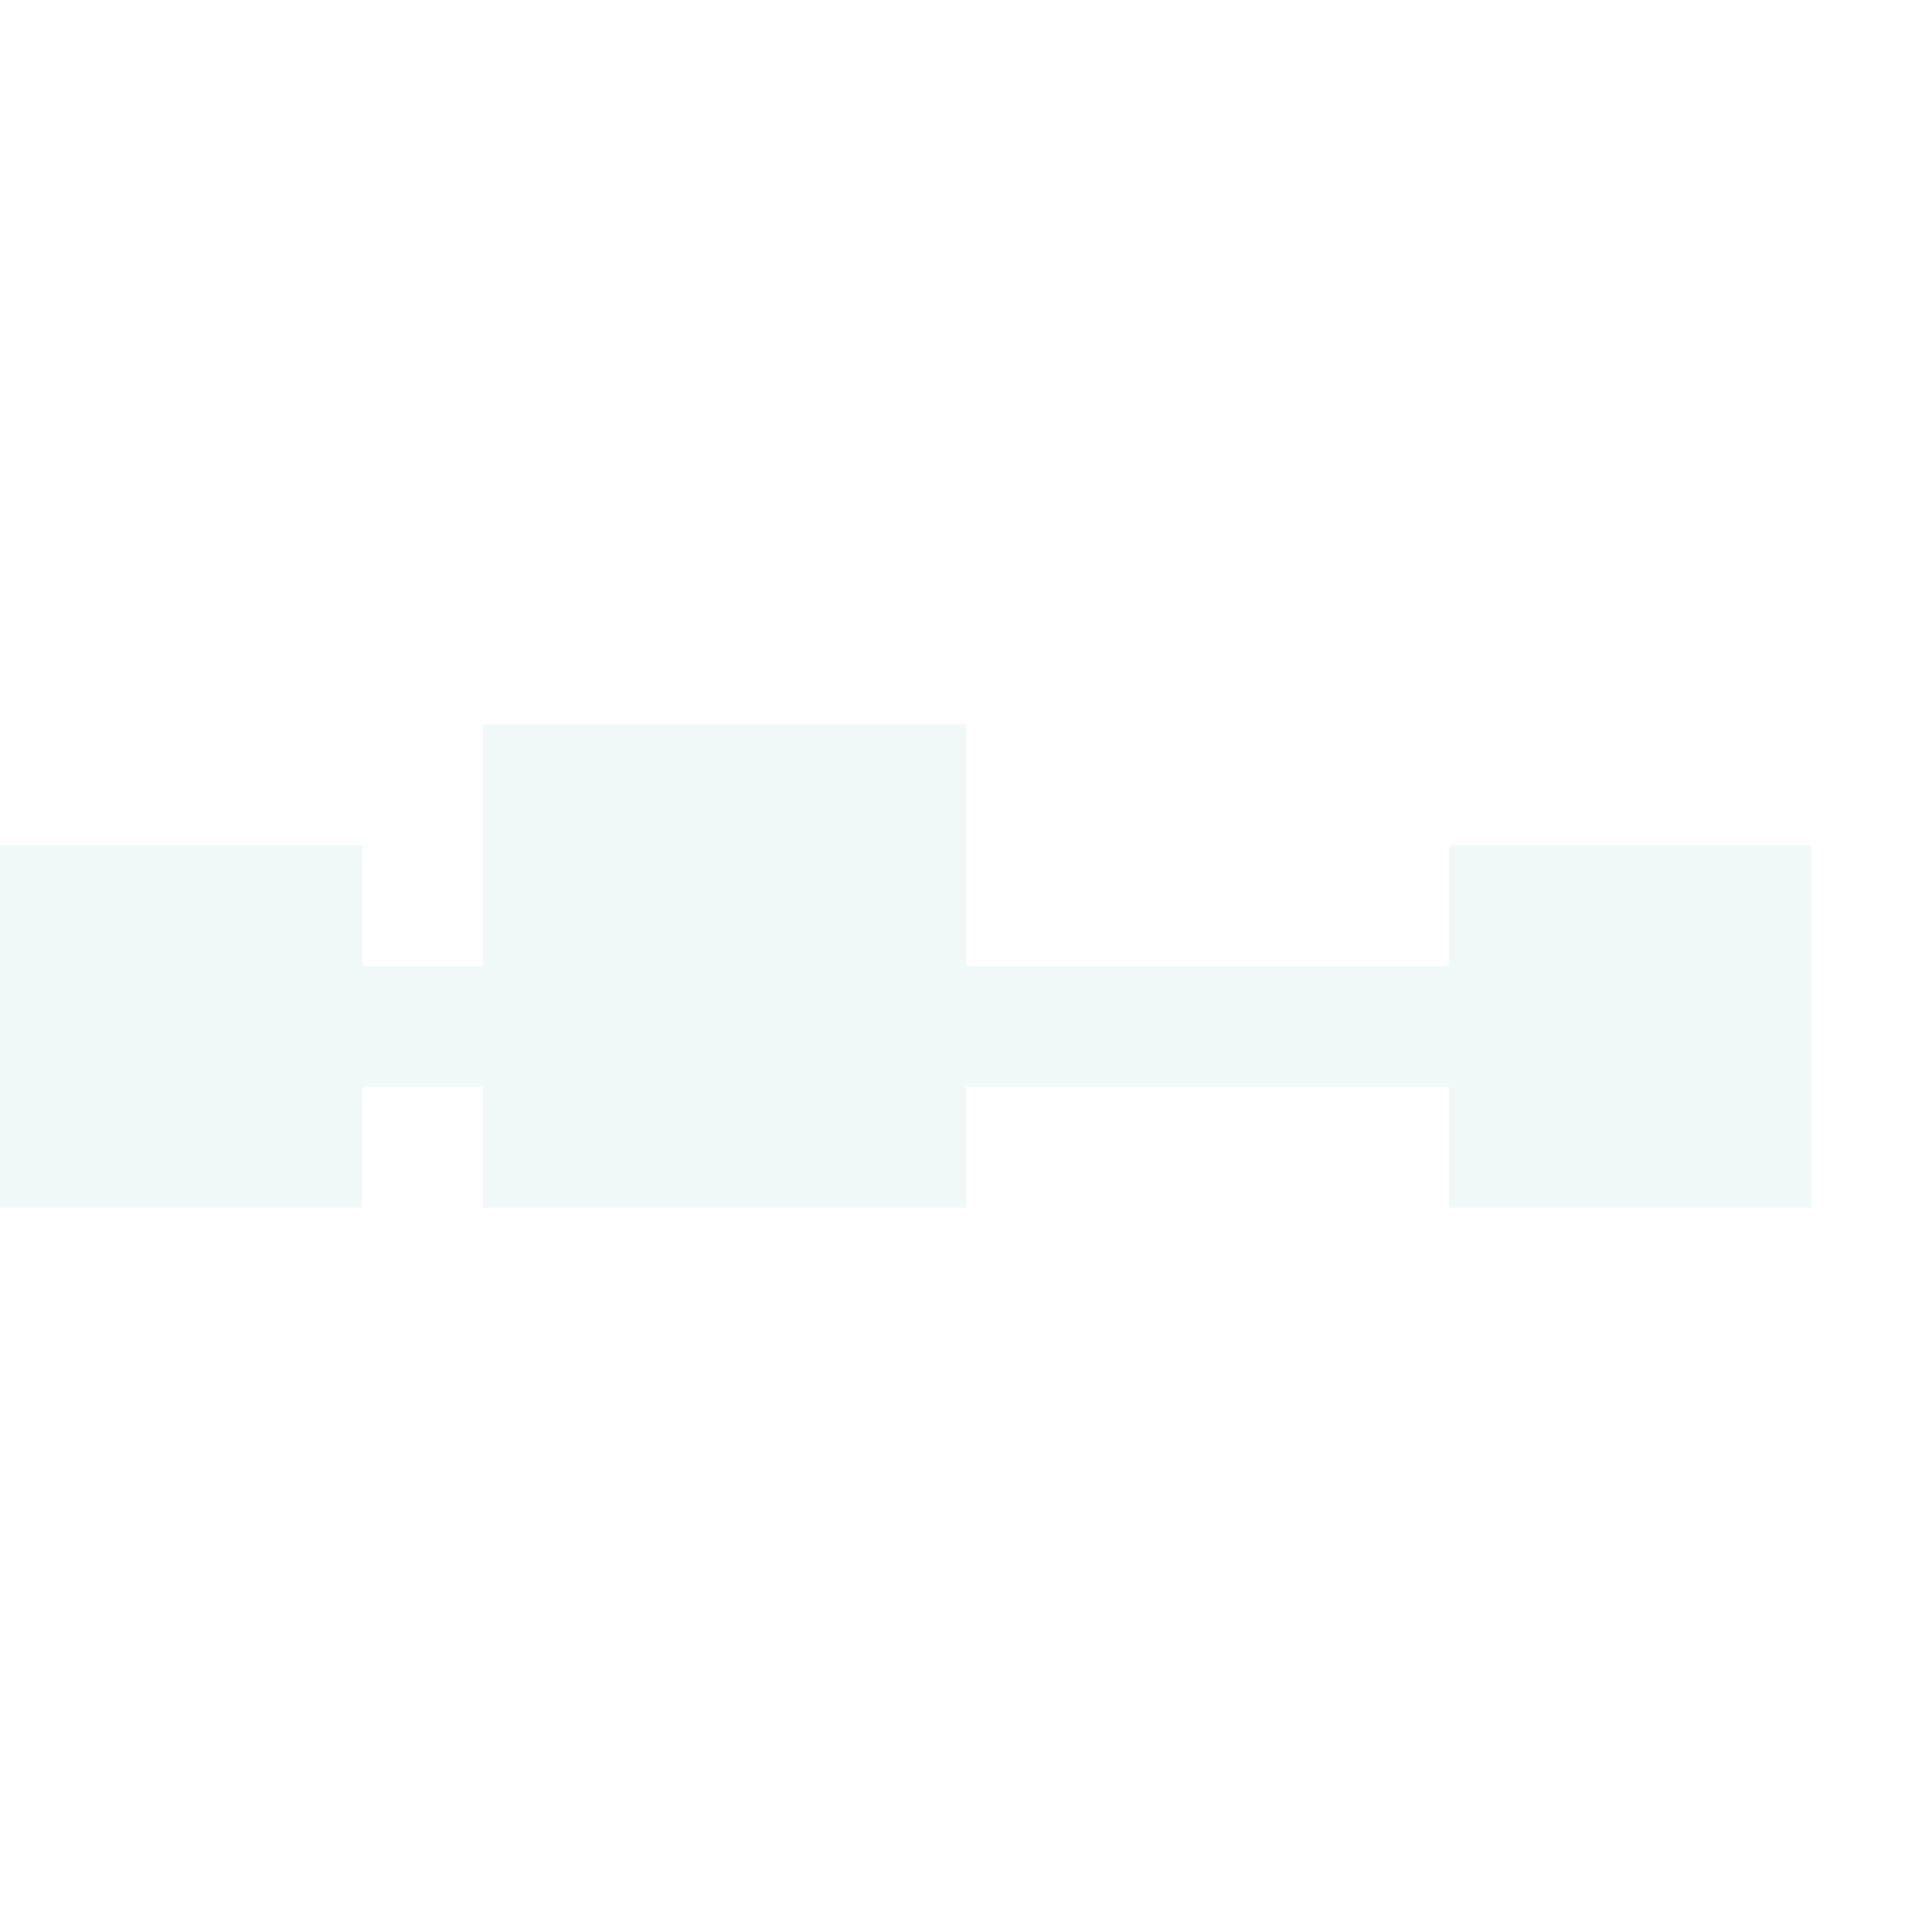
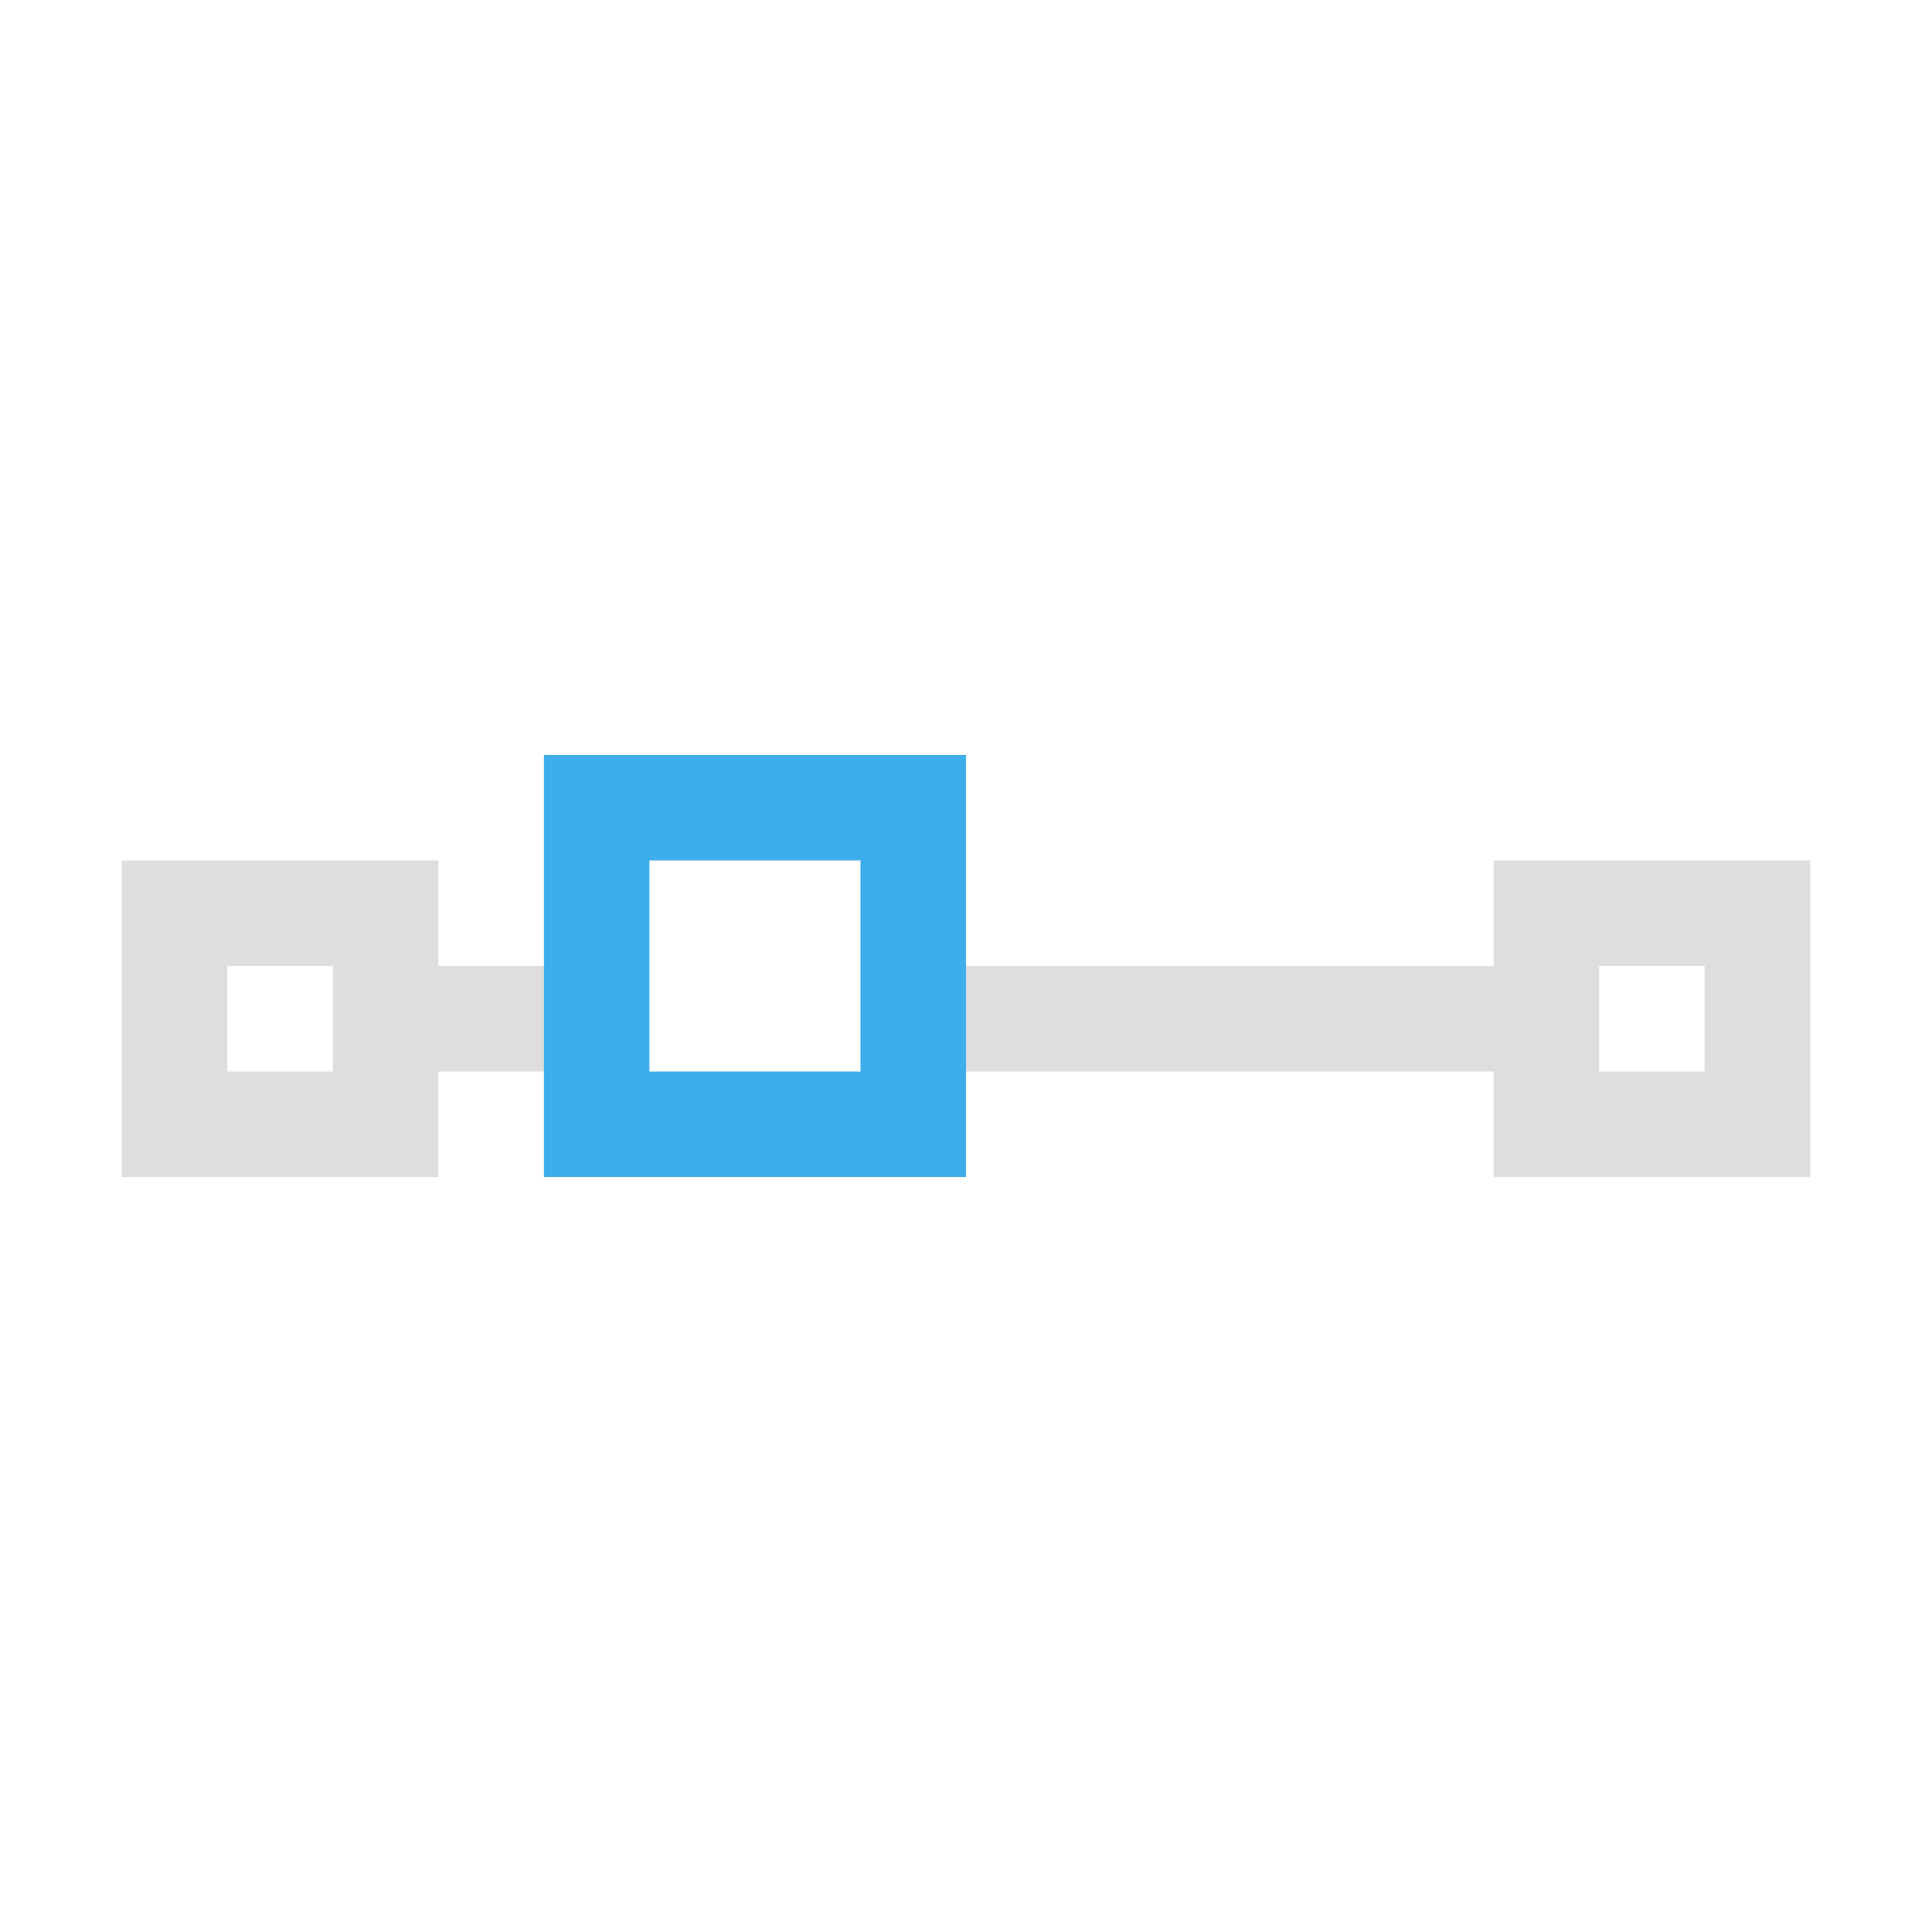
- <svg xmlns="http://www.w3.org/2000/svg" width="16" height="16" viewBox="0 0 16 16">
-   <defs>
+ <svg xmlns="http://www.w3.org/2000/svg" width="16" height="16" viewBox="0 0 16 16" version="1.1" id="svg7">
+   <defs id="defs3">
    <style id="current-color-scheme" type="text/css">
   .ColorScheme-Text { color:#f1f8f8; } .ColorScheme-Highlight { color:#f1f8f8; }
  </style>
  </defs>
-   <path style="fill:currentColor" class="ColorScheme-Text" d="M 4 6 L 4 8 L 3 8 L 3 7 L 0 7 L 0 10 L 3 10 L 3 9 L 4 9 L 4 10 L 8 10 L 8 9 L 12 9 L 12 10 L 15 10 L 15 7 L 12 7 L 12 8 L 8 8 L 8 6 L 4 6 z" />
+   <g id="g919" transform="matrix(0.8739025,0,0,0.8739025,1.00878,1.882682)">
+     <path style="color:#dedede;fill:currentColor;fill-opacity:1;stroke:none" d="m 3e-7,6 v 3 h 3 V 8 h 1 V 7 h -1 V 6 Z M 13,6 V 7 H 8 v 1 h 5 v 1 h 3 V 6 Z M 1,7 h 1 v 1 h -1 z M 14,7 h 1 v 1 h -1 z" class="ColorScheme-Text" id="path4" />
+     <path style="color:#3daee9;fill:currentColor;fill-opacity:1;stroke:none" d="M 4,5 V 9 H 8 V 5 Z M 5,6 H 7 V 8 H 5 Z" class="ColorScheme-Highlight" id="path6" />
+   </g>
</svg>
